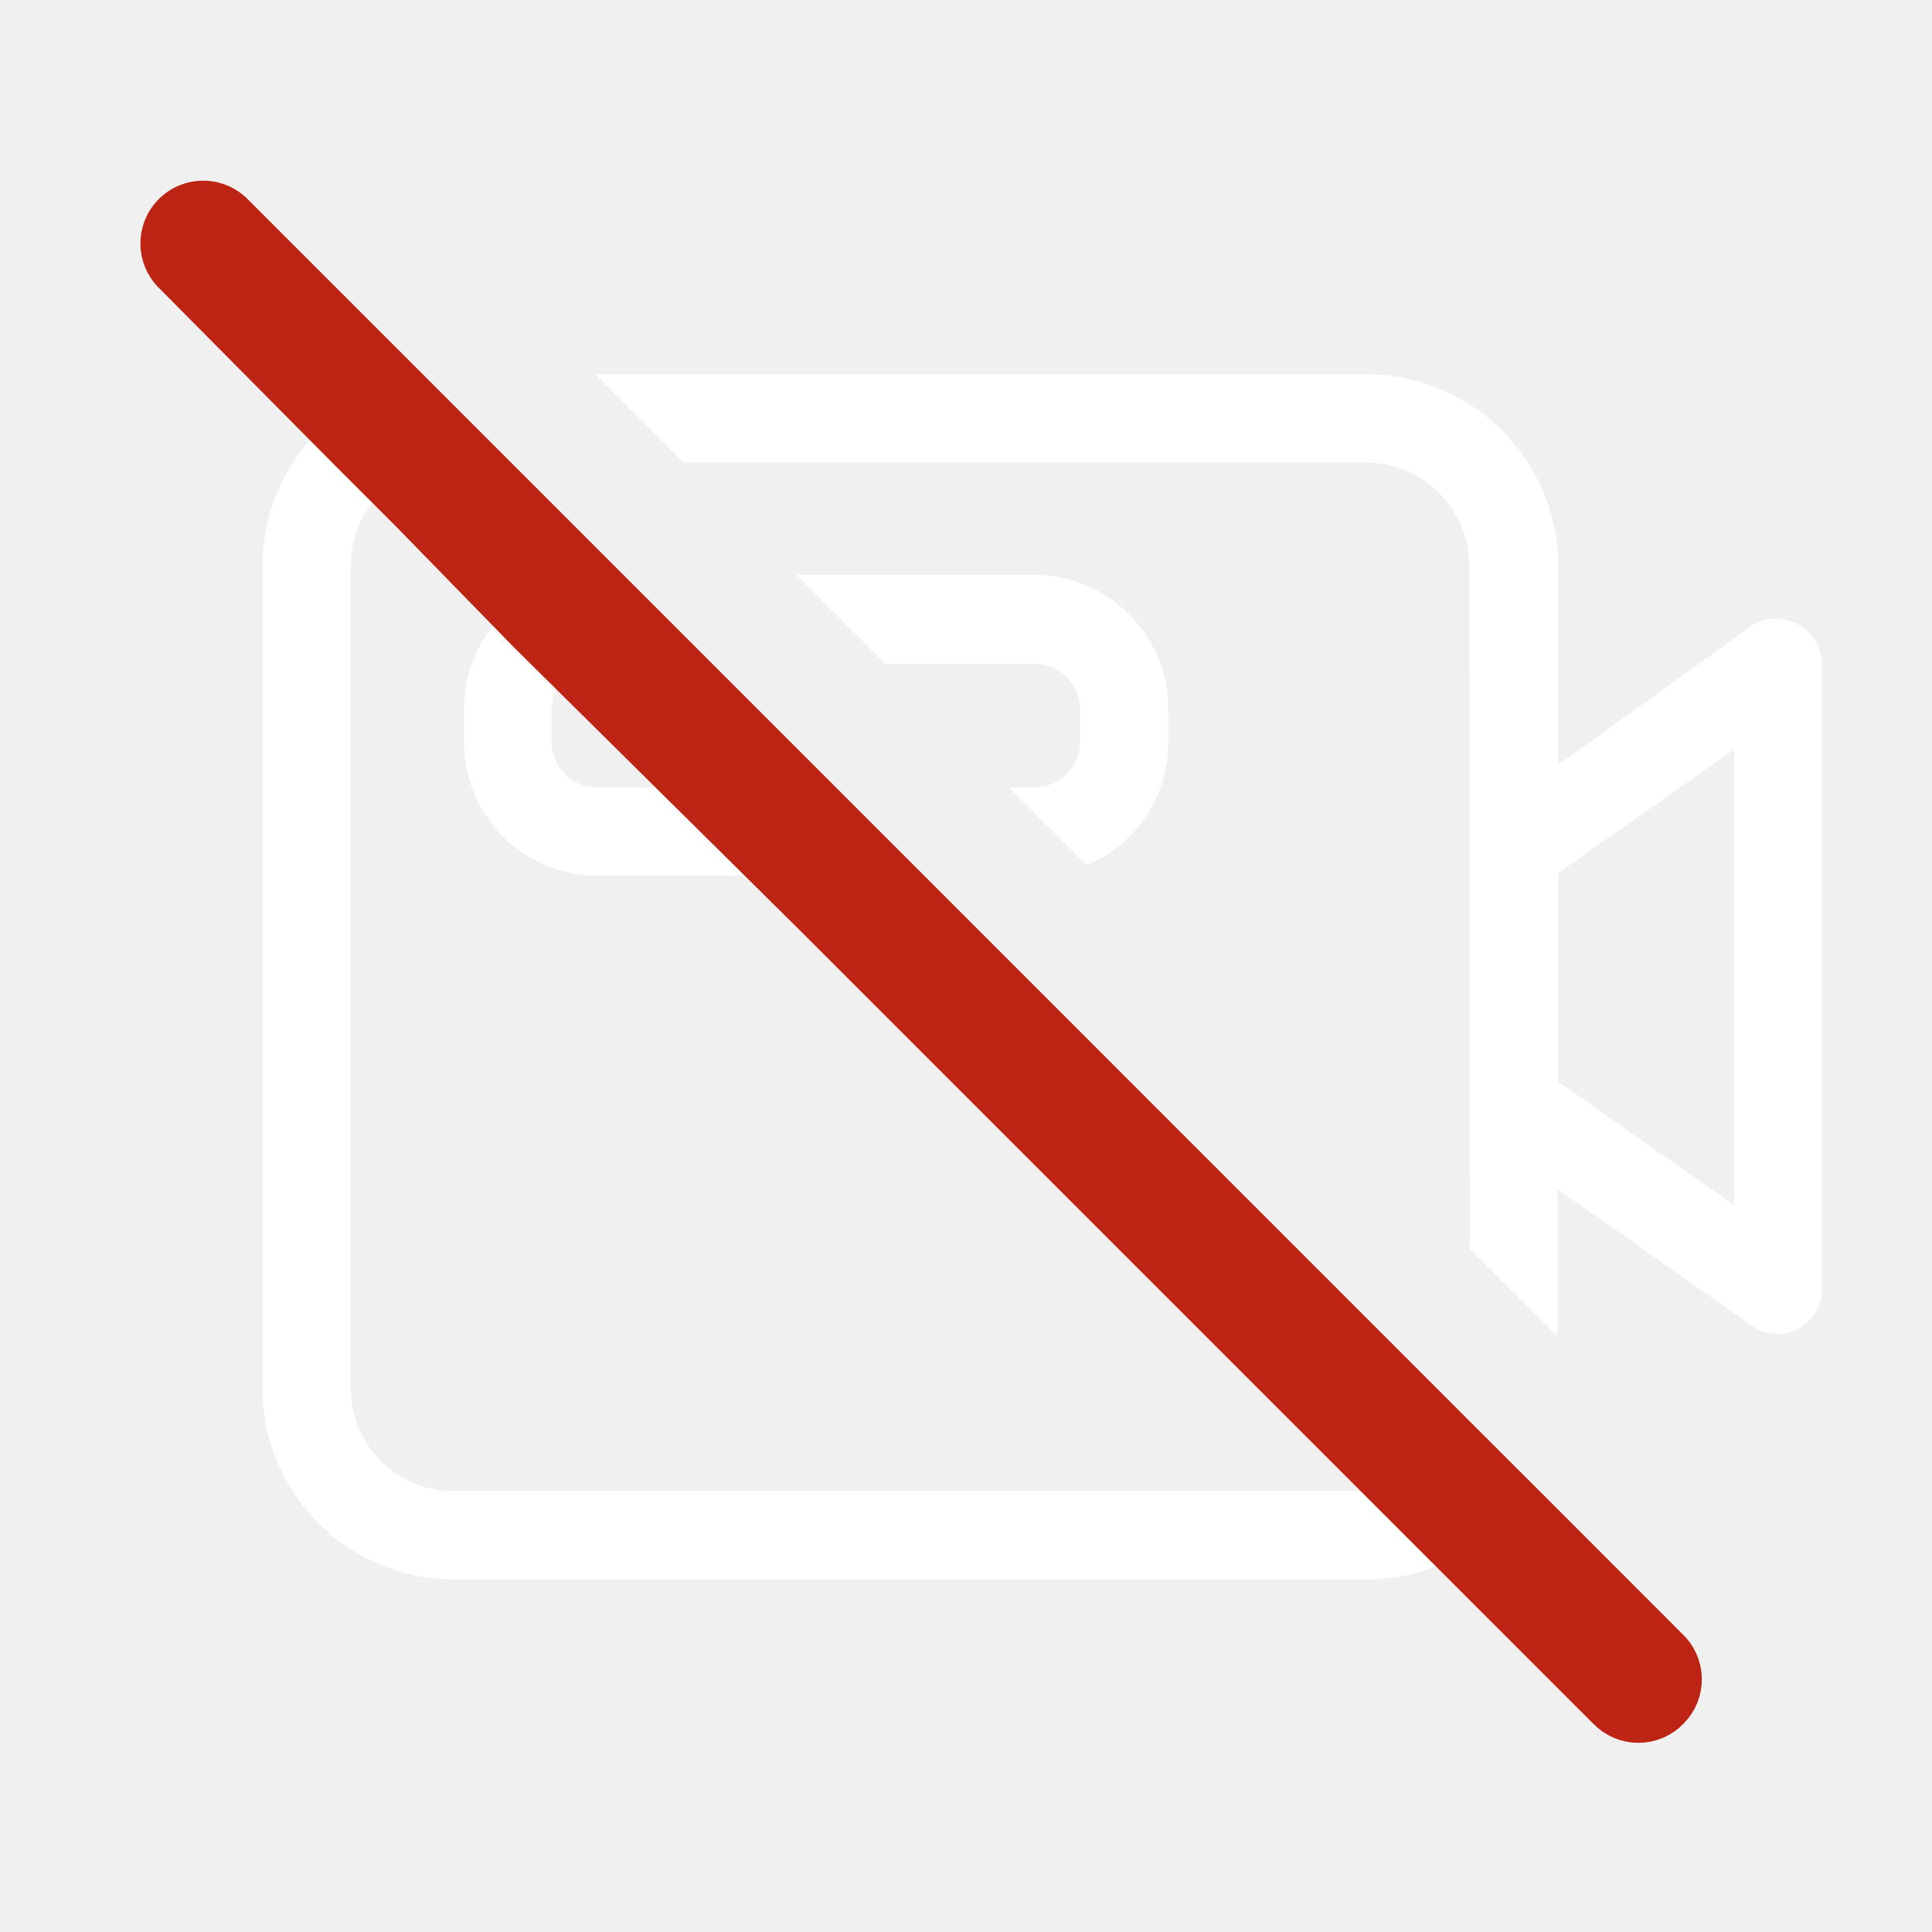
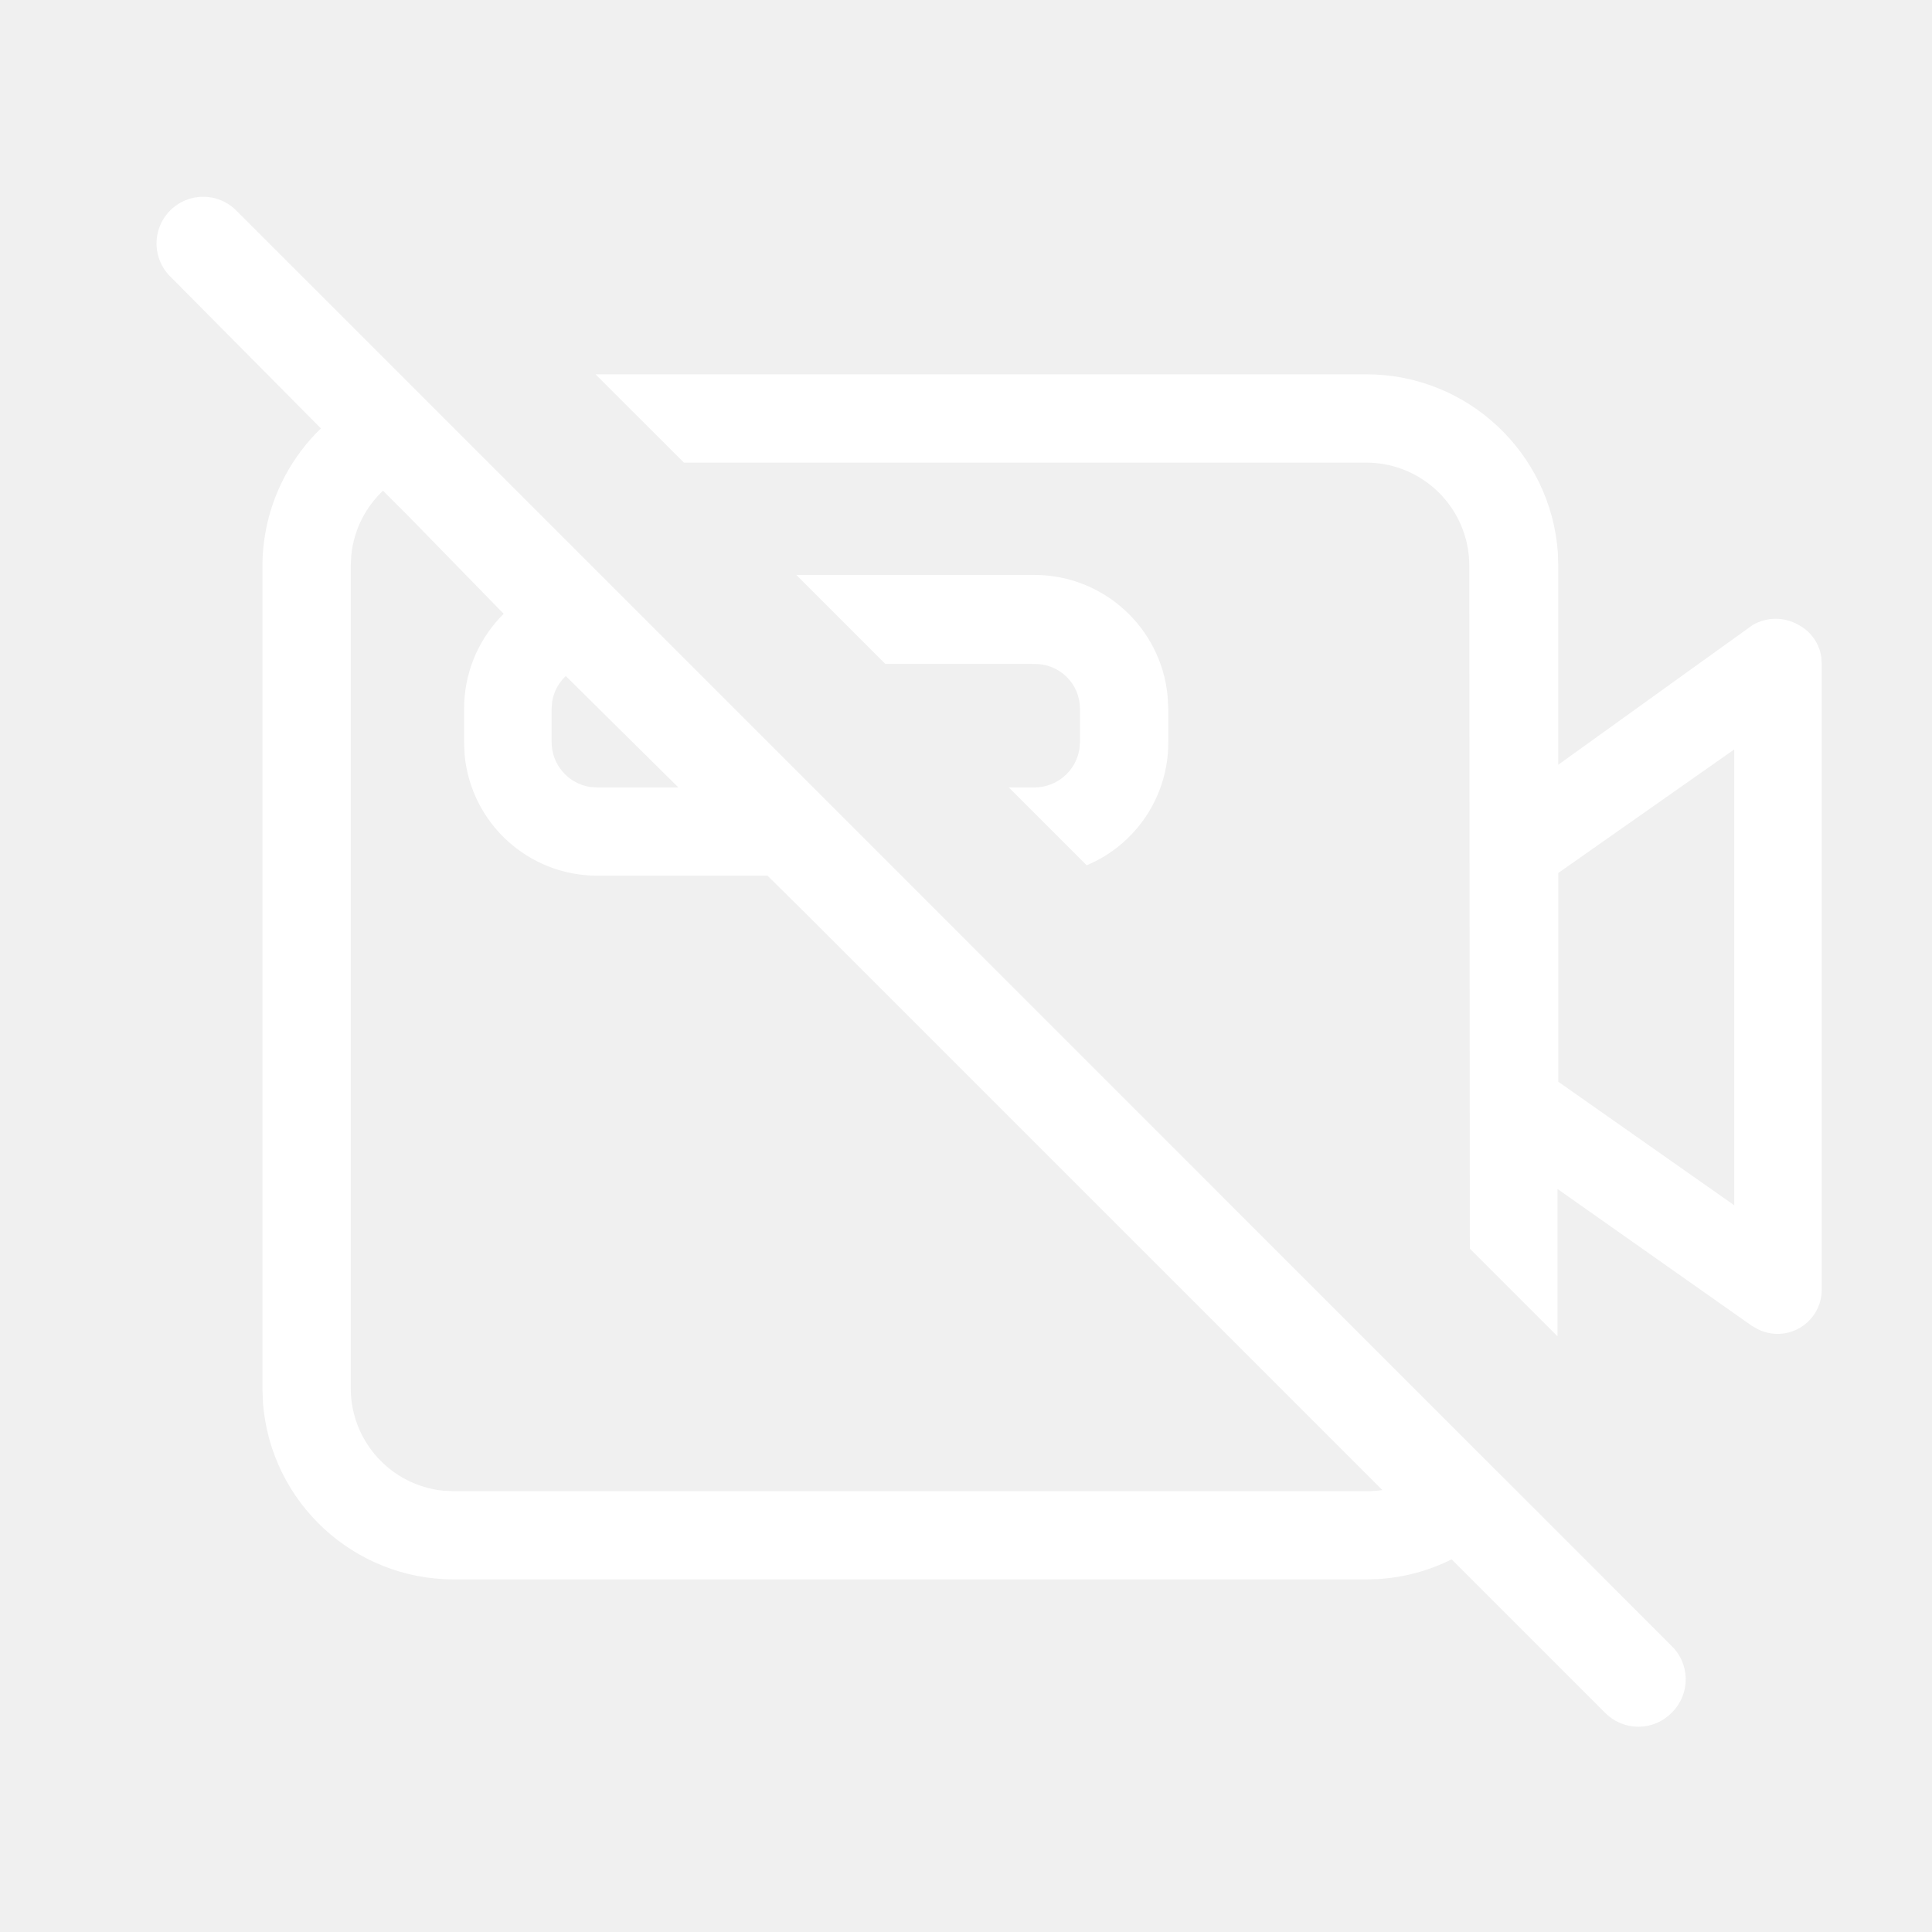
<svg xmlns="http://www.w3.org/2000/svg" width="24" height="24" viewBox="0 0 24 24">
  <g fill="none" fill-rule="evenodd">
    <path d="M4.98 4.744l.312.315.687.687h-.342a1.28 1.28 0 00-1.273 1.148l-.007.13v10.221a1.28 1.28 0 001.149 1.273l.13.006h11.345c.481 0 .9-.265 1.119-.658l.786.787a2.374 2.374 0 01-1.752.962l-.162.005H5.637a2.378 2.378 0 01-2.37-2.187l-.007-.188V7.025a2.385 2.385 0 011.72-2.28zM18.259 15.51l-.007-8.484a1.28 1.28 0 00-1.28-1.279H8.496L7.398 4.65h9.574c1.259 0 2.291.975 2.38 2.212l.005.163V9.5l2.414-1.735a.567.567 0 01.575 0 .54.54 0 01.279.399l.005.085v7.772a.548.548 0 01-.795.49l-.074-.042-2.413-1.699V16.6l-1.09-1.09zm3.284-6.2l-2.185 1.534v2.594l2.185 1.534V9.308zM7.349 7.145l.216.223.889.879H7.419a.558.558 0 00-.56.47l-.007.088v.411a.566.566 0 00.478.56l.09.006h2.585l1.103 1.092.004.004H7.419a1.655 1.655 0 01-1.647-1.498l-.007-.164v-.411c0-.866.663-1.579 1.511-1.656l.073-.004zm5.183 2.637h.317a.567.567 0 00.56-.477l.007-.089v-.411a.557.557 0 00-.567-.557l-1.852-.001-1.105-1.105h2.957a1.664 1.664 0 011.655 1.499l.009.164v.411a1.653 1.653 0 01-1.014 1.533l-.967-.967z" fill="#FFF" />
-     <path d="M20.736 21.236a.53.53 0 01-.767 0l-1.589-1.589-.794-.794-7.478-7.478-3.543-3.506-1.47-1.507-.803-.803-2.128-2.146a.53.53 0 11.749-.749l8.71 8.71 6.574 6.575.859.858 1.661 1.662a.53.53 0 01.019.767z" stroke="#BD2414" stroke-width=".5" fill="#BD2414" />
+     <path d="M20.736 21.236a.53.53 0 01-.767 0l-1.589-1.589-.794-.794-7.478-7.478-3.543-3.506-1.47-1.507-.803-.803-2.128-2.146a.53.53 0 11.749-.749l8.71 8.71 6.574 6.575.859.858 1.661 1.662a.53.53 0 01.019.767z" stroke="#FFF" stroke-width=".1" fill="#FFF" />
  </g>
</svg>
